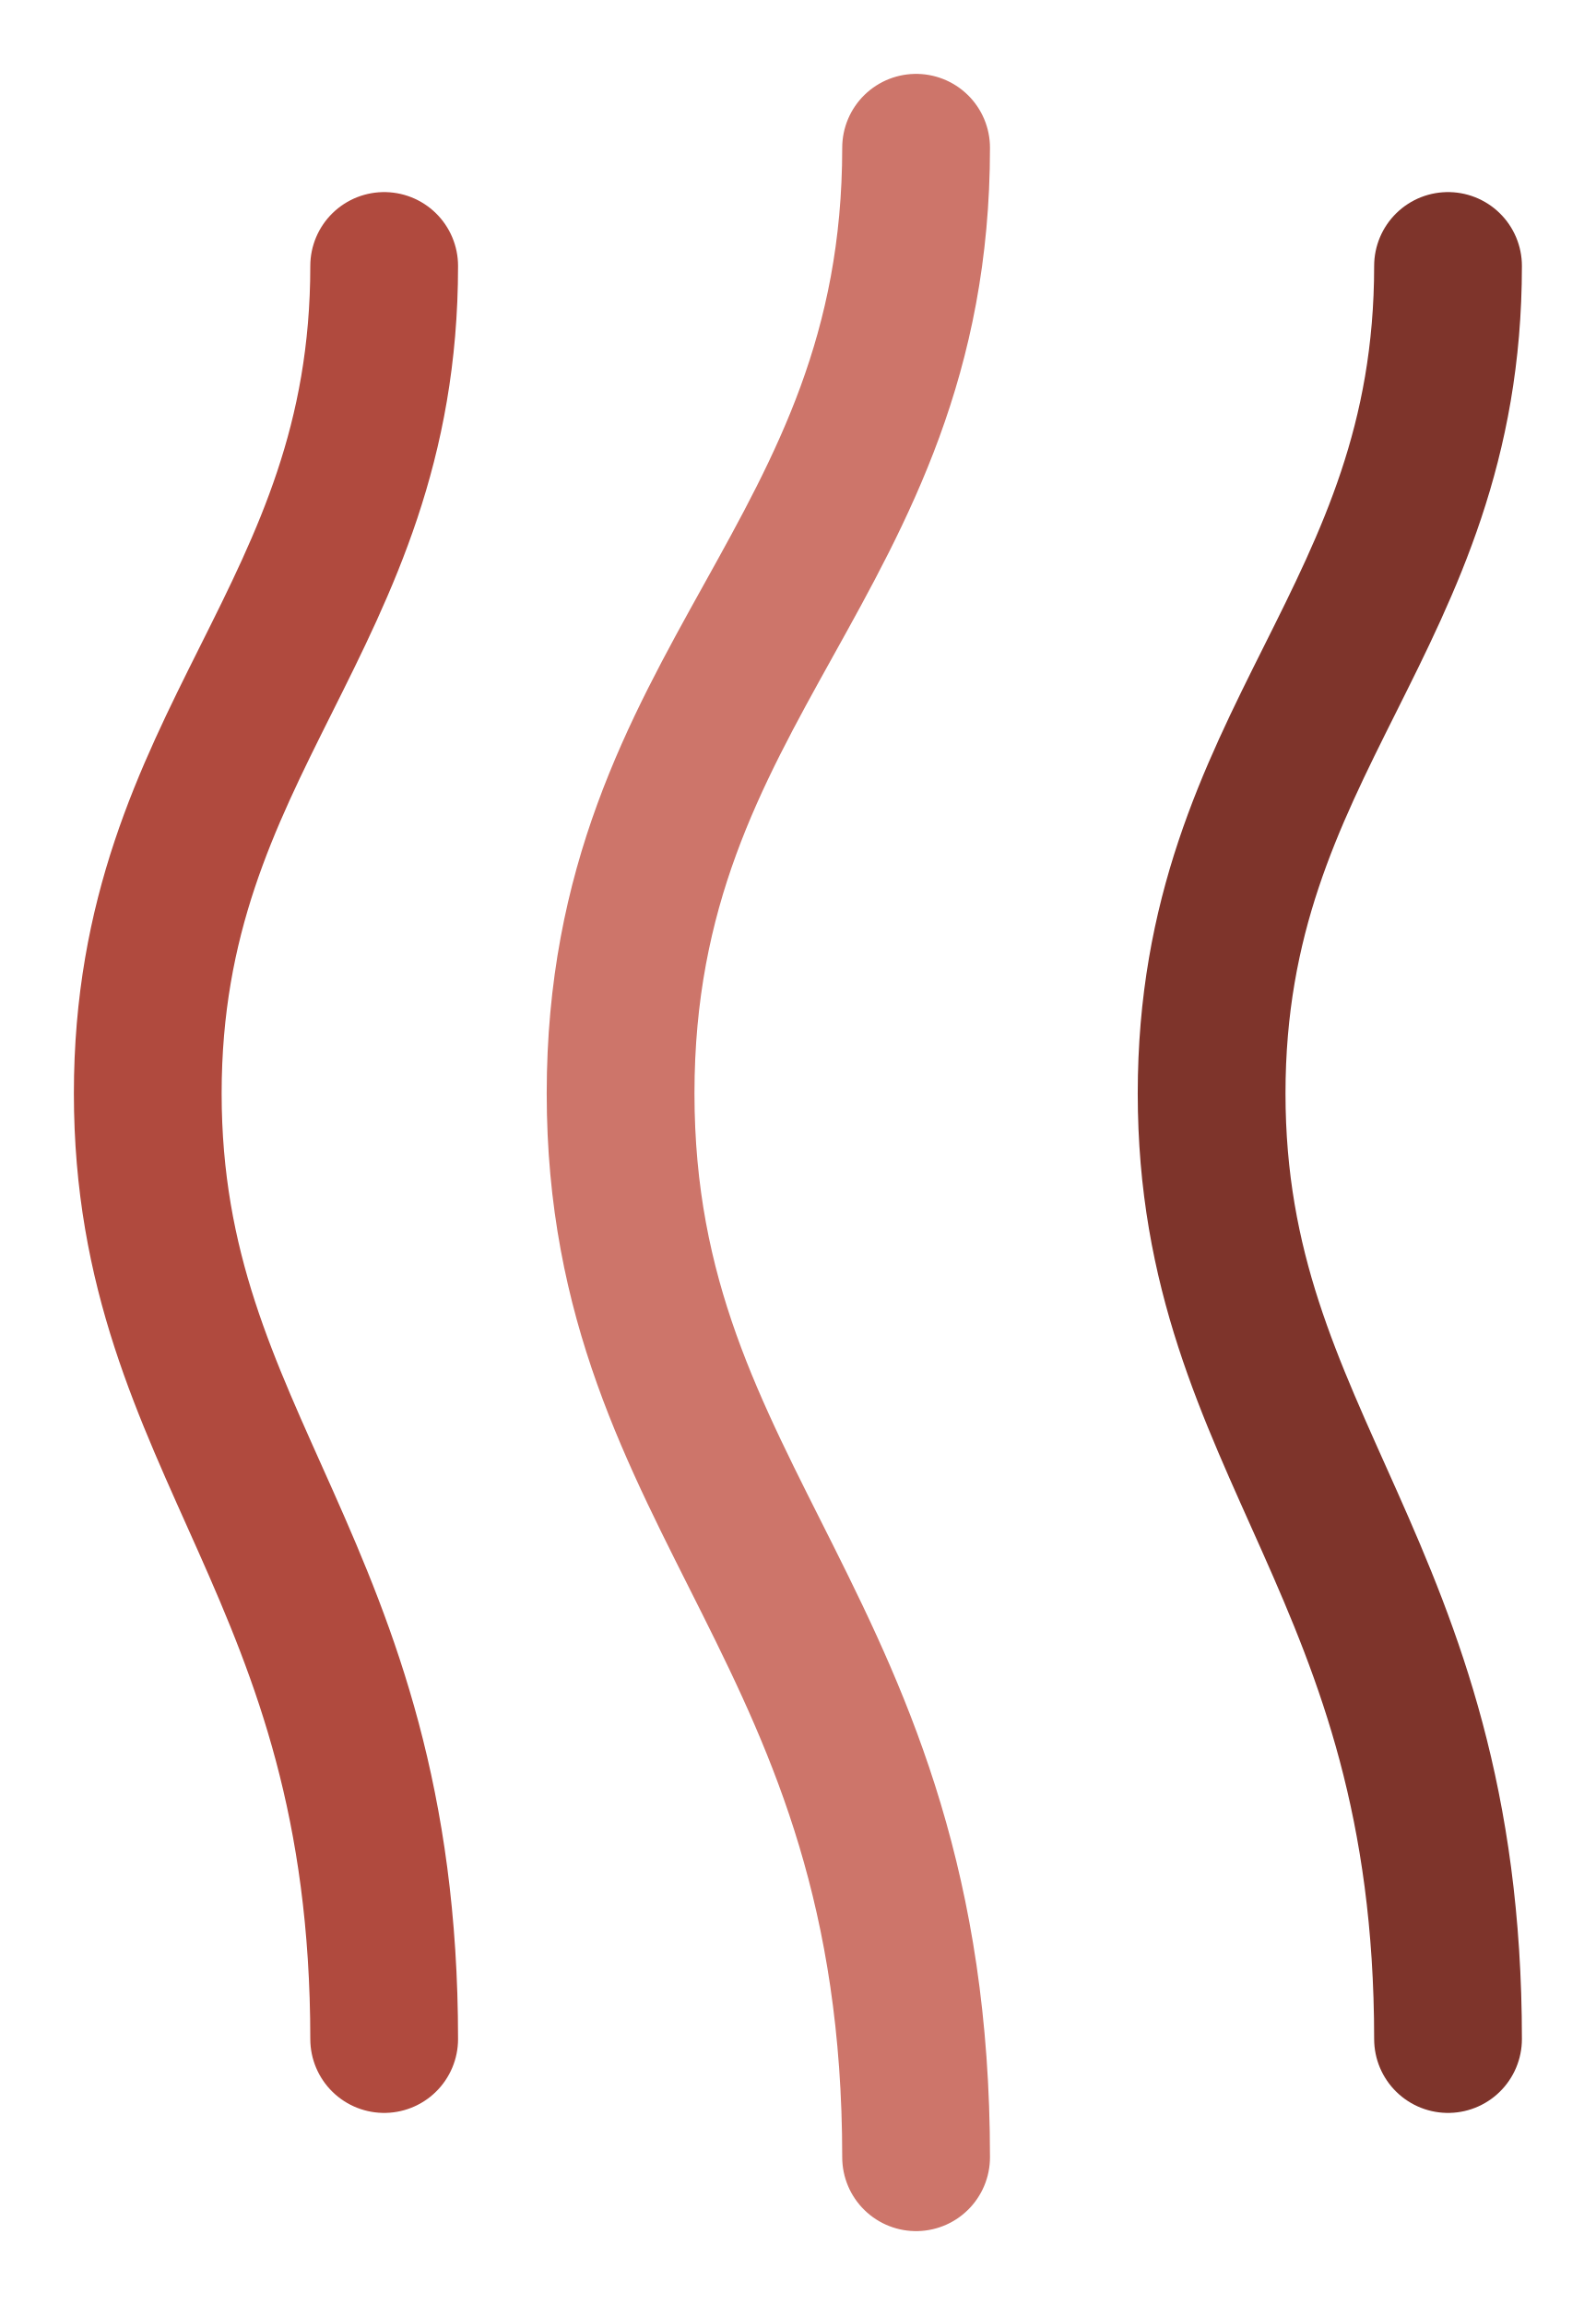
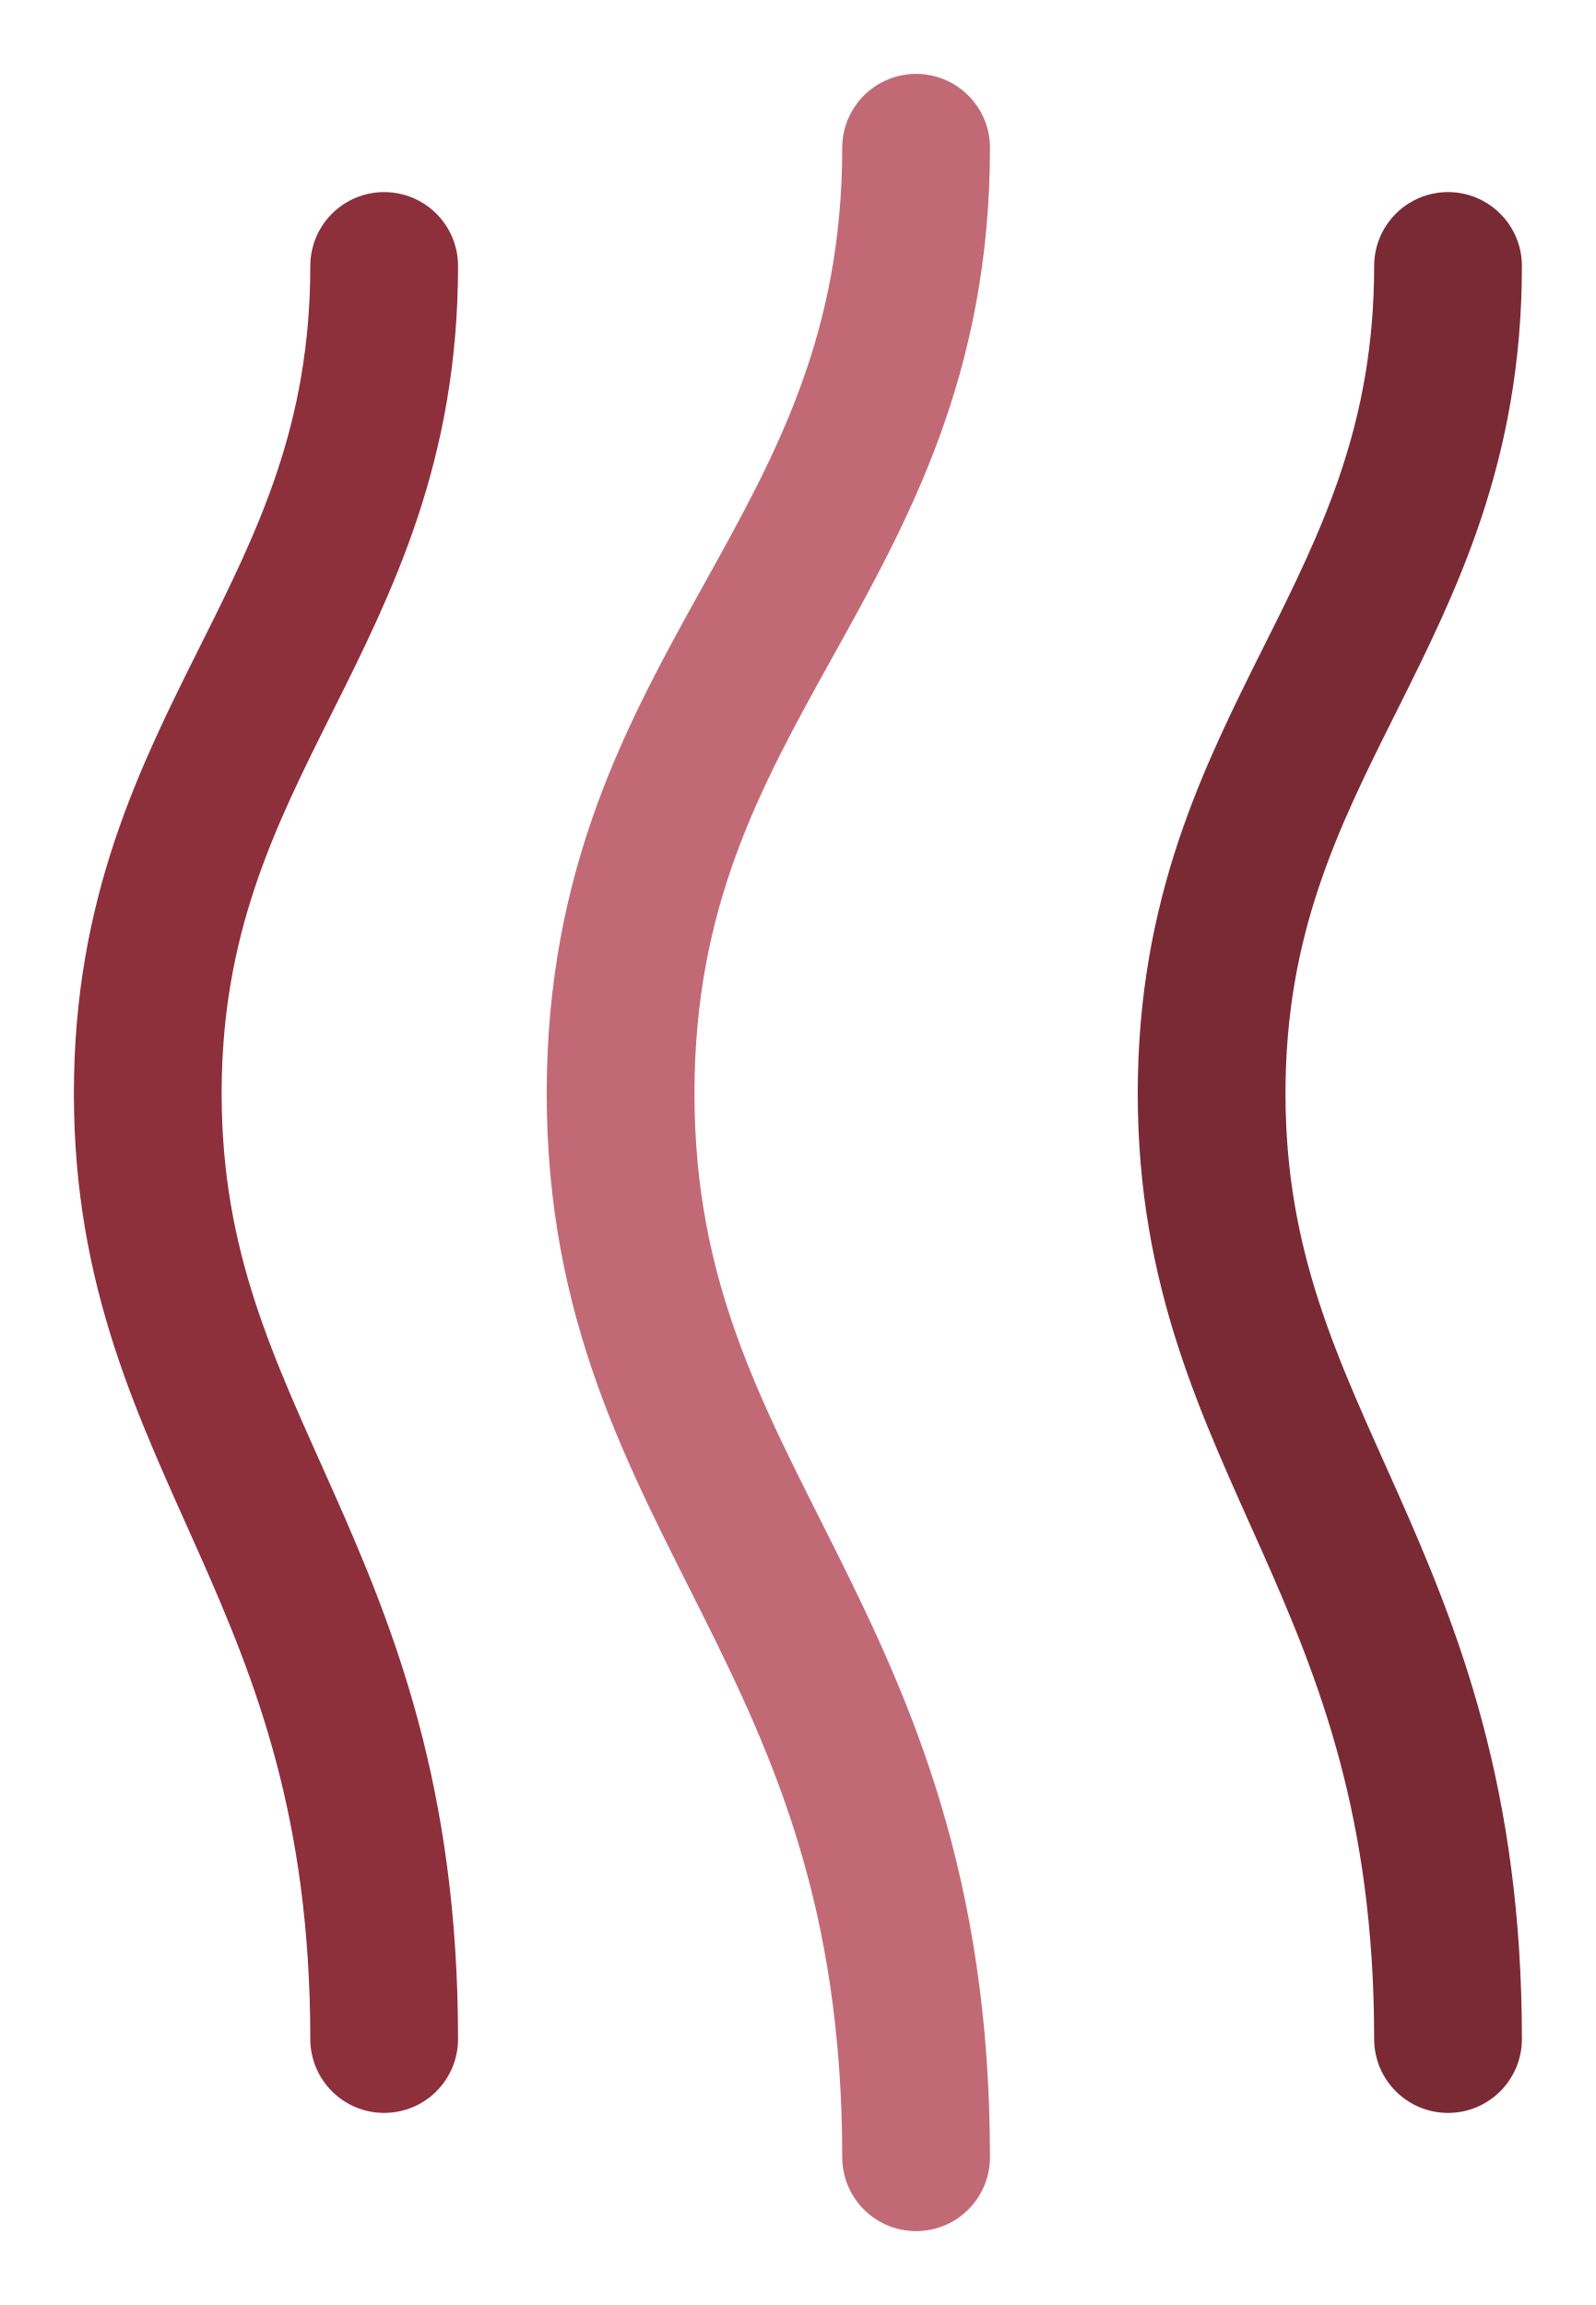
<svg xmlns="http://www.w3.org/2000/svg" viewBox="29 19 54 78" width="54" height="78" role="img" aria-label="Арома Ателье">
  <g fill="none" stroke-linecap="round" stroke-width="5">
-     <path d="M42 88C42 72 34 68 34 56C34 44 42 40 42 28" stroke="#B04A3E" />
-     <path d="M60 92C60 74 50 70 50 56C50 42 60 38 60 24" stroke="#C25749" stroke-opacity=".82" />
-     <path d="M78 88C78 72 70 68 70 56C70 44 78 40 78 28" stroke="#7E342B" />
+     <path d="M42 88C42 72 34 68 34 56C34 44 42 40 42 28" stroke="#8E2F3C" />
+     <path d="M60 92C60 74 50 70 50 56C50 42 60 38 60 24" stroke="#B34A57" stroke-opacity=".82" />
+     <path d="M78 88C78 72 70 68 70 56C70 44 78 40 78 28" stroke="#7A2A34" />
  </g>
</svg>
